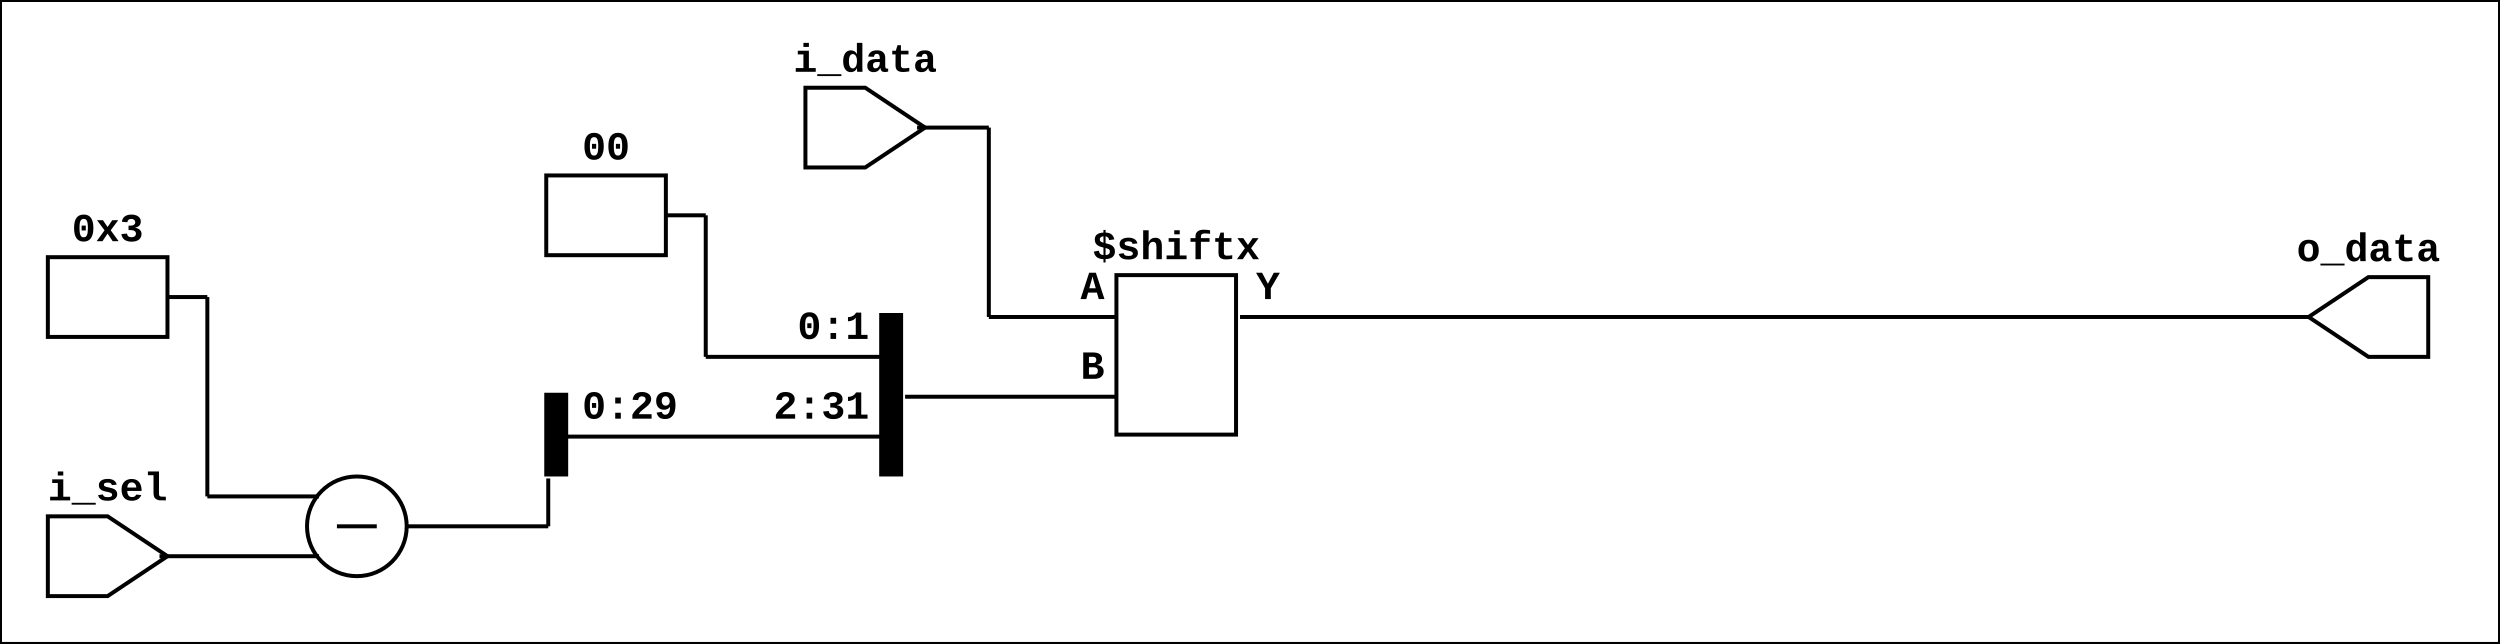
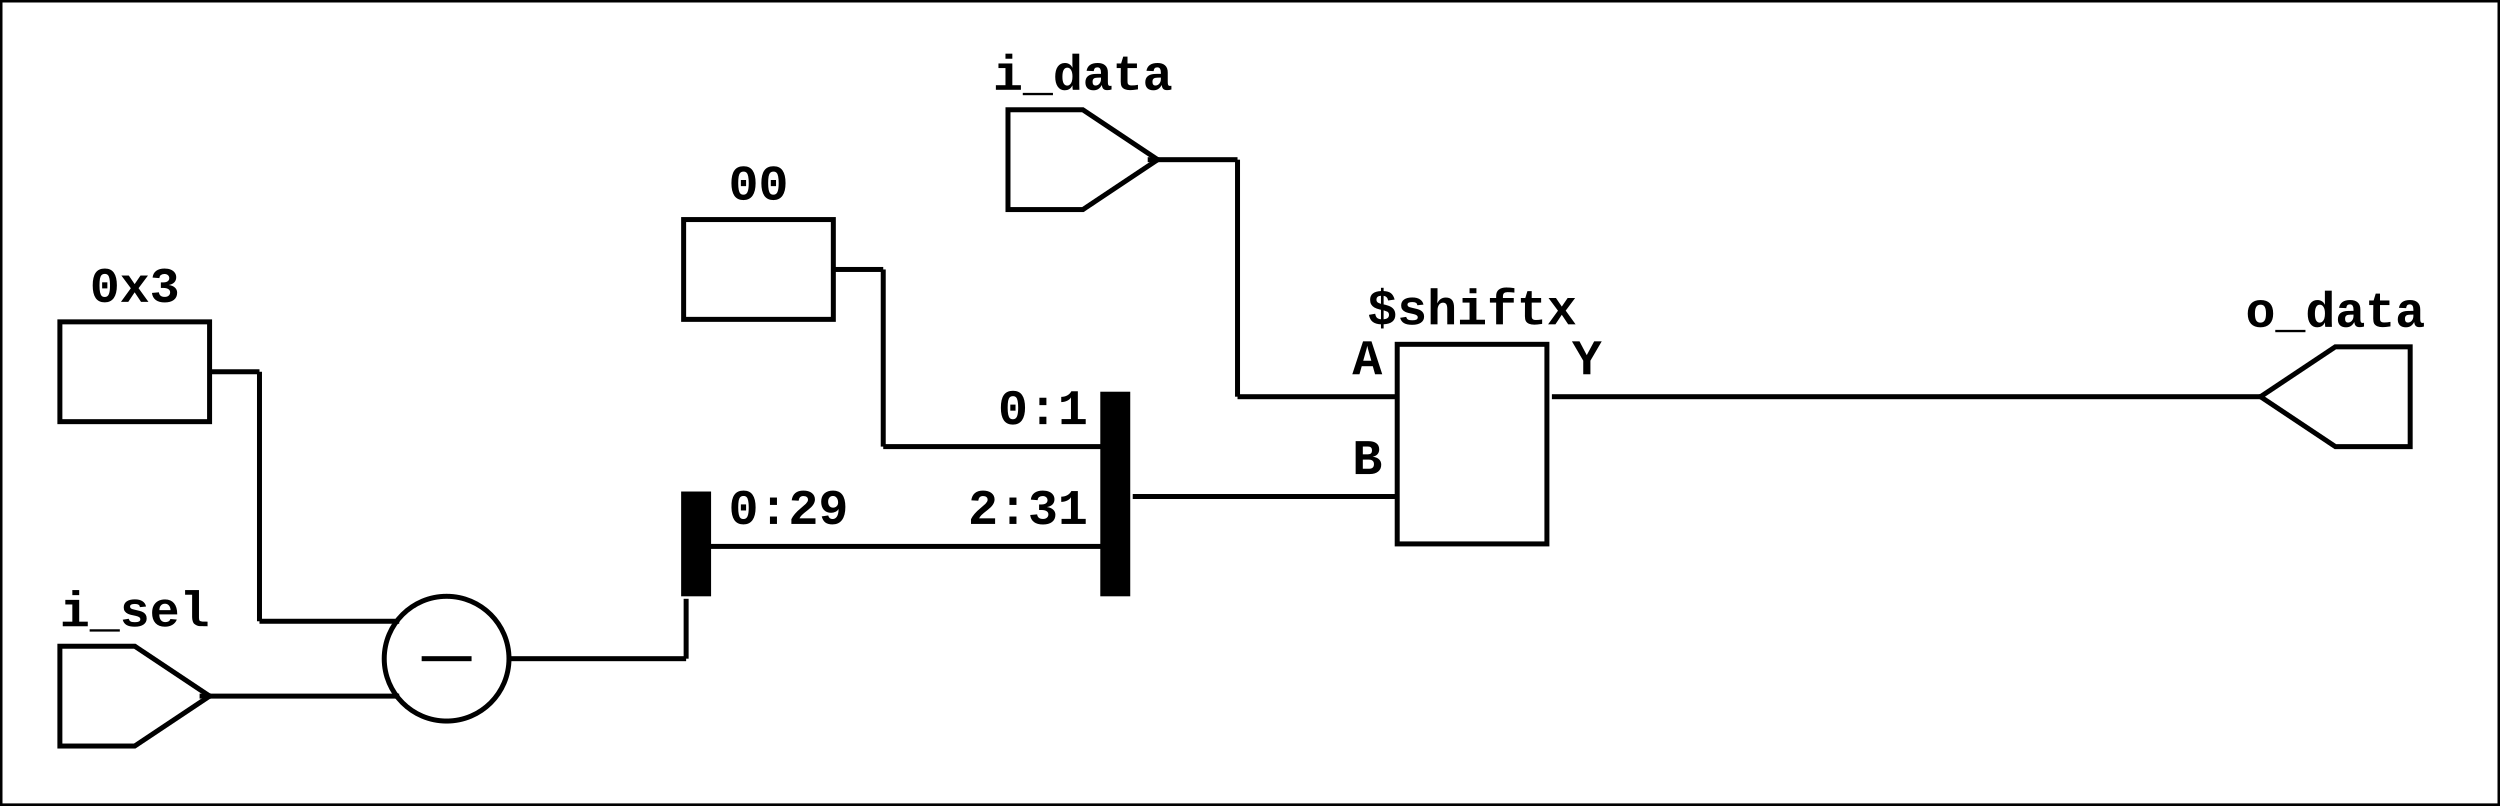
- <svg xmlns="http://www.w3.org/2000/svg" xmlns:ns1="https://github.com/nturley/netlistsvg" width="627" height="161.5">
+ <svg xmlns="http://www.w3.org/2000/svg" xmlns:ns1="https://github.com/nturley/netlistsvg" width="501" height="161.5">
  <rect x="0" y="0" width="100%" height="100%" fill="white" />
  <style>svg {
    stroke:#000;
    fill:none;
  }
  text {
    fill:#000;
    stroke:none;
    font-size:10px;
    font-weight: bold;
    font-family: "Courier New", monospace;
  }
  .nodelabel {
    text-anchor: middle;
  }
  .inputPortLabel {
    text-anchor: end;
  }
  .splitjoinBody {
    fill:#000;
  }</style>
-   <g ns1:type="generic" transform="translate(280,69)" ns1:width="30" ns1:height="40" id="cell_$shiftx$/tmp/veriview.O2wBG4/sv2v_out.v:12$4">
-     <text x="15" y="-4" class="nodelabel cell_$shiftx$/tmp/veriview.O2wBG4/sv2v_out.v:12$4" ns1:attribute="ref">$shiftx</text>
-     <rect width="30" height="40" ns1:generic="body" class="cell_$shiftx$/tmp/veriview.O2wBG4/sv2v_out.v:12$4" />
-     <g transform="translate(0,10)" ns1:x="0" ns1:y="10" ns1:pid="in0" id="port_$shiftx$/tmp/veriview.O2wBG4/sv2v_out.v:12$4~A">
-       <text x="-3" y="-4" class="inputPortLabel cell_$shiftx$/tmp/veriview.O2wBG4/sv2v_out.v:12$4">A</text>
+   <g ns1:type="generic" transform="translate(280,69)" ns1:width="30" ns1:height="40" id="cell_$shiftx$mux.sv2v.v:12$4">
+     <text x="15" y="-4" class="nodelabel cell_$shiftx$mux.sv2v.v:12$4" ns1:attribute="ref">$shiftx</text>
+     <rect width="30" height="40" ns1:generic="body" class="cell_$shiftx$mux.sv2v.v:12$4" />
+     <g transform="translate(0,10)" ns1:x="0" ns1:y="10" ns1:pid="in0" id="port_$shiftx$mux.sv2v.v:12$4~A">
+       <text x="-3" y="-4" class="inputPortLabel cell_$shiftx$mux.sv2v.v:12$4">A</text>
    </g>
-     <g transform="translate(0,30)" ns1:x="0" ns1:y="10" ns1:pid="in0" id="port_$shiftx$/tmp/veriview.O2wBG4/sv2v_out.v:12$4~B">
-       <text x="-3" y="-4" class="inputPortLabel cell_$shiftx$/tmp/veriview.O2wBG4/sv2v_out.v:12$4">B</text>
+     <g transform="translate(0,30)" ns1:x="0" ns1:y="10" ns1:pid="in0" id="port_$shiftx$mux.sv2v.v:12$4~B">
+       <text x="-3" y="-4" class="inputPortLabel cell_$shiftx$mux.sv2v.v:12$4">B</text>
    </g>
-     <g transform="translate(30,10)" ns1:x="30" ns1:y="10" ns1:pid="out0" id="port_$shiftx$/tmp/veriview.O2wBG4/sv2v_out.v:12$4~Y">
-       <text x="5" y="-4" style="fill:#000; stroke:none" class="cell_$shiftx$/tmp/veriview.O2wBG4/sv2v_out.v:12$4">Y</text>
+     <g transform="translate(30,10)" ns1:x="30" ns1:y="10" ns1:pid="out0" id="port_$shiftx$mux.sv2v.v:12$4~Y">
+       <text x="5" y="-4" style="fill:#000; stroke:none" class="cell_$shiftx$mux.sv2v.v:12$4">Y</text>
    </g>
  </g>
-   <g ns1:type="sub" transform="translate(77,119.5)" ns1:width="25" ns1:height="25" id="cell_$sub$/tmp/veriview.O2wBG4/sv2v_out.v:12$1">
+   <g ns1:type="sub" transform="translate(77,119.5)" ns1:width="25" ns1:height="25" id="cell_$sub$mux.sv2v.v:12$1">
    <ns1:alias val="$sub" />
-     <circle r="12.5" cx="12.5" cy="12.5" class="cell_$sub$/tmp/veriview.O2wBG4/sv2v_out.v:12$1" />
-     <line x1="7.5" x2="17.5" y1="12.5" y2="12.5" class="cell_$sub$/tmp/veriview.O2wBG4/sv2v_out.v:12$1" />
+     <circle r="12.5" cx="12.5" cy="12.5" class="cell_$sub$mux.sv2v.v:12$1" />
+     <line x1="7.5" x2="17.5" y1="12.5" y2="12.5" class="cell_$sub$mux.sv2v.v:12$1" />
    <g ns1:x="3" ns1:y="5" ns1:pid="A" />
    <g ns1:x="3" ns1:y="20" ns1:pid="B" />
    <g ns1:x="25" ns1:y="12.5" ns1:pid="Y" />
  </g>
  <g ns1:type="inputExt" transform="translate(202,22)" ns1:width="30" ns1:height="20" id="cell_i_data">
    <text x="15" y="-4" class="nodelabel cell_i_data" ns1:attribute="ref">i_data</text>
    <ns1:alias val="$_inputExt_" />
    <path d="M0,0 L0,20 L15,20 L30,10 L15,0 Z" class="cell_i_data" />
    <g ns1:x="28" ns1:y="10" ns1:pid="Y" />
  </g>
  <g ns1:type="inputExt" transform="translate(12,129.5)" ns1:width="30" ns1:height="20" id="cell_i_sel">
    <text x="15" y="-4" class="nodelabel cell_i_sel" ns1:attribute="ref">i_sel</text>
    <ns1:alias val="$_inputExt_" />
    <path d="M0,0 L0,20 L15,20 L30,10 L15,0 Z" class="cell_i_sel" />
    <g ns1:x="28" ns1:y="10" ns1:pid="Y" />
  </g>
-   <g ns1:type="outputExt" transform="translate(579,69.5)" ns1:width="30" ns1:height="20" id="cell_o_data">
+   <g ns1:type="outputExt" transform="translate(453,69.5)" ns1:width="30" ns1:height="20" id="cell_o_data">
    <text x="15" y="-4" class="nodelabel cell_o_data" ns1:attribute="ref">o_data</text>
    <ns1:alias val="$_outputExt_" />
    <path d="M30,0 L30,20 L15,20 L0,10 L15,0 Z" class="cell_o_data" />
    <g ns1:x="0" ns1:y="10" ns1:pid="A" />
  </g>
  <g ns1:type="constant" transform="translate(137,44)" ns1:width="30" ns1:height="20" id="cell_00">
    <text x="15" y="-4" class="nodelabel cell_00" ns1:attribute="ref">00</text>
    <ns1:alias val="$_constant_" />
    <rect width="30" height="20" class="cell_00" />
    <g ns1:x="30" ns1:y="10" ns1:pid="Y" />
  </g>
  <g ns1:type="constant" transform="translate(12,64.5)" ns1:width="30" ns1:height="20" id="cell_00000000000000000000000000000011">
    <text x="15" y="-4" class="nodelabel cell_00000000000000000000000000000011" ns1:attribute="ref">0x3</text>
    <ns1:alias val="$_constant_" />
    <rect width="30" height="20" class="cell_00000000000000000000000000000011" />
    <g ns1:x="30" ns1:y="10" ns1:pid="Y" />
  </g>
  <g ns1:type="join" transform="translate(221,79)" ns1:width="4" ns1:height="40" id="cell_$join$,56,57,24,25,26,27,28,29,30,31,32,33,34,35,36,37,38,39,40,41,42,43,44,45,46,47,48,49,50,51,52,53,">
    <rect width="5" height="40" class="splitjoinBody" ns1:generic="body" />
    <ns1:alias val="$_join_" />
    <g ns1:x="5" ns1:y="20" ns1:pid="out" />
    <g transform="translate(0,10)" ns1:x="0" ns1:y="10" ns1:pid="in0">
      <text x="-3" y="-4" class="inputPortLabel">0:1</text>
    </g>
    <g transform="translate(0,30)" ns1:x="0" ns1:y="10" ns1:pid="in0">
      <text x="-3" y="-4" class="inputPortLabel">2:31</text>
    </g>
  </g>
  <g ns1:type="split" transform="translate(137,99)" ns1:width="5" ns1:height="40" id="cell_$split$,24,25,26,27,28,29,30,31,32,33,34,35,36,37,38,39,40,41,42,43,44,45,46,47,48,49,50,51,52,53,54,55,">
    <rect width="5" height="20" class="splitjoinBody" ns1:generic="body" />
    <ns1:alias val="$_split_" />
    <g ns1:x="0" ns1:y="20" ns1:pid="in" />
    <g transform="translate(4,10)" ns1:x="4" ns1:y="10" ns1:pid="out0">
      <text x="5" y="-4">0:29</text>
    </g>
  </g>
  <line x1="230" x2="248" y1="32" y2="32" class="net_2,3,4,5,6,7,8,9,10,11,12,13,14,15,16,17" />
  <line x1="248" x2="248" y1="32" y2="79.5" class="net_2,3,4,5,6,7,8,9,10,11,12,13,14,15,16,17" />
  <line x1="248" x2="280" y1="79.5" y2="79.5" class="net_2,3,4,5,6,7,8,9,10,11,12,13,14,15,16,17" />
  <line x1="227" x2="280" y1="99.5" y2="99.5" class="net_56,57,24,25,26,27,28,29,30,31,32,33,34,35,36,37,38,39,40,41,42,43,44,45,46,47,48,49,50,51,52,53" />
  <line x1="42" x2="52" y1="74.5" y2="74.5" class="net_58,59,60,61,62,63,64,65,66,67,68,69,70,71,72,73,74,75,76,77,78,79,80,81,82,83,84,85,86,87,88,89" />
  <line x1="52" x2="52" y1="74.5" y2="124.5" class="net_58,59,60,61,62,63,64,65,66,67,68,69,70,71,72,73,74,75,76,77,78,79,80,81,82,83,84,85,86,87,88,89" />
  <line x1="52" x2="80" y1="124.5" y2="124.5" class="net_58,59,60,61,62,63,64,65,66,67,68,69,70,71,72,73,74,75,76,77,78,79,80,81,82,83,84,85,86,87,88,89" />
  <line x1="40" x2="80" y1="139.5" y2="139.5" class="net_18,19" />
-   <line x1="311" x2="579" y1="79.5" y2="79.5" class="net_20,21,22,23" />
+   <line x1="311" x2="453" y1="79.5" y2="79.5" class="net_20,21,22,23" />
  <line x1="167" x2="177" y1="54" y2="54" class="net_56,57" />
  <line x1="177" x2="177" y1="54" y2="89.5" class="net_56,57" />
  <line x1="177" x2="221" y1="89.5" y2="89.5" class="net_56,57" />
  <line x1="142" x2="221" y1="109.5" y2="109.5" class="net_24,25,26,27,28,29,30,31,32,33,34,35,36,37,38,39,40,41,42,43,44,45,46,47,48,49,50,51,52,53" />
  <line x1="102" x2="137.5" y1="132" y2="132" class="net_24,25,26,27,28,29,30,31,32,33,34,35,36,37,38,39,40,41,42,43,44,45,46,47,48,49,50,51,52,53,54,55" />
  <line x1="137.5" x2="137.5" y1="132" y2="120" class="net_24,25,26,27,28,29,30,31,32,33,34,35,36,37,38,39,40,41,42,43,44,45,46,47,48,49,50,51,52,53,54,55" />
</svg>
